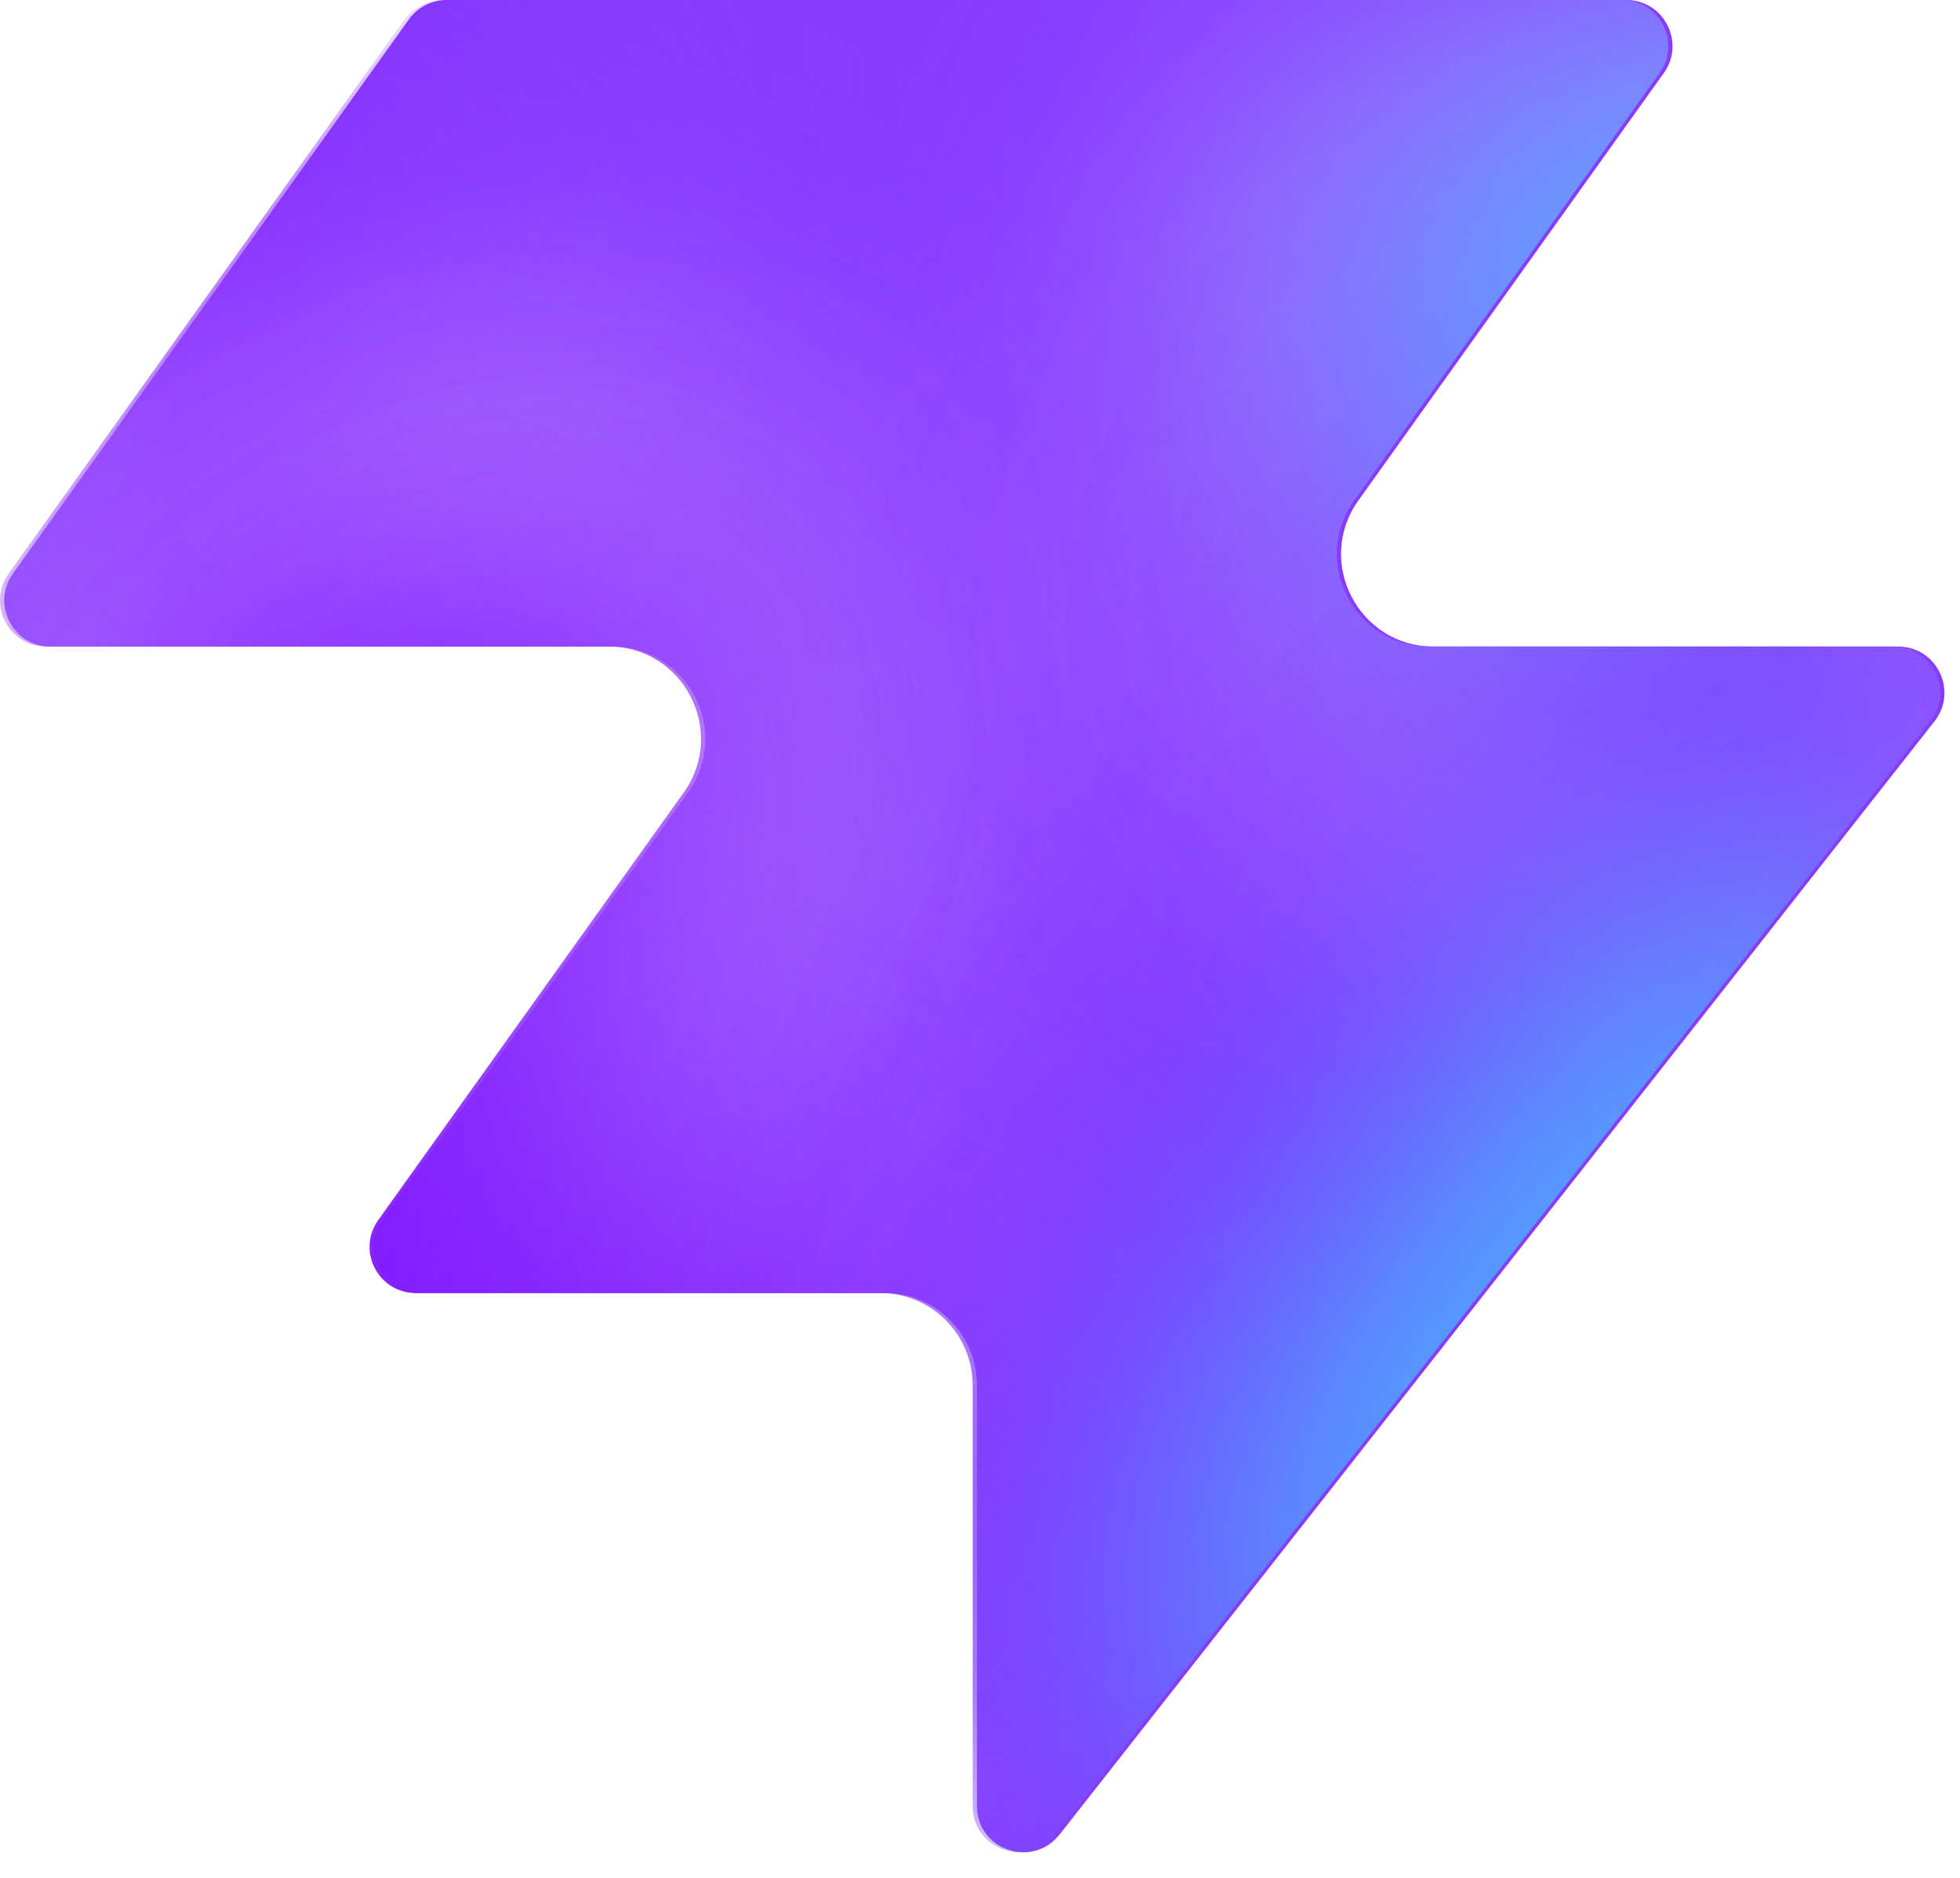
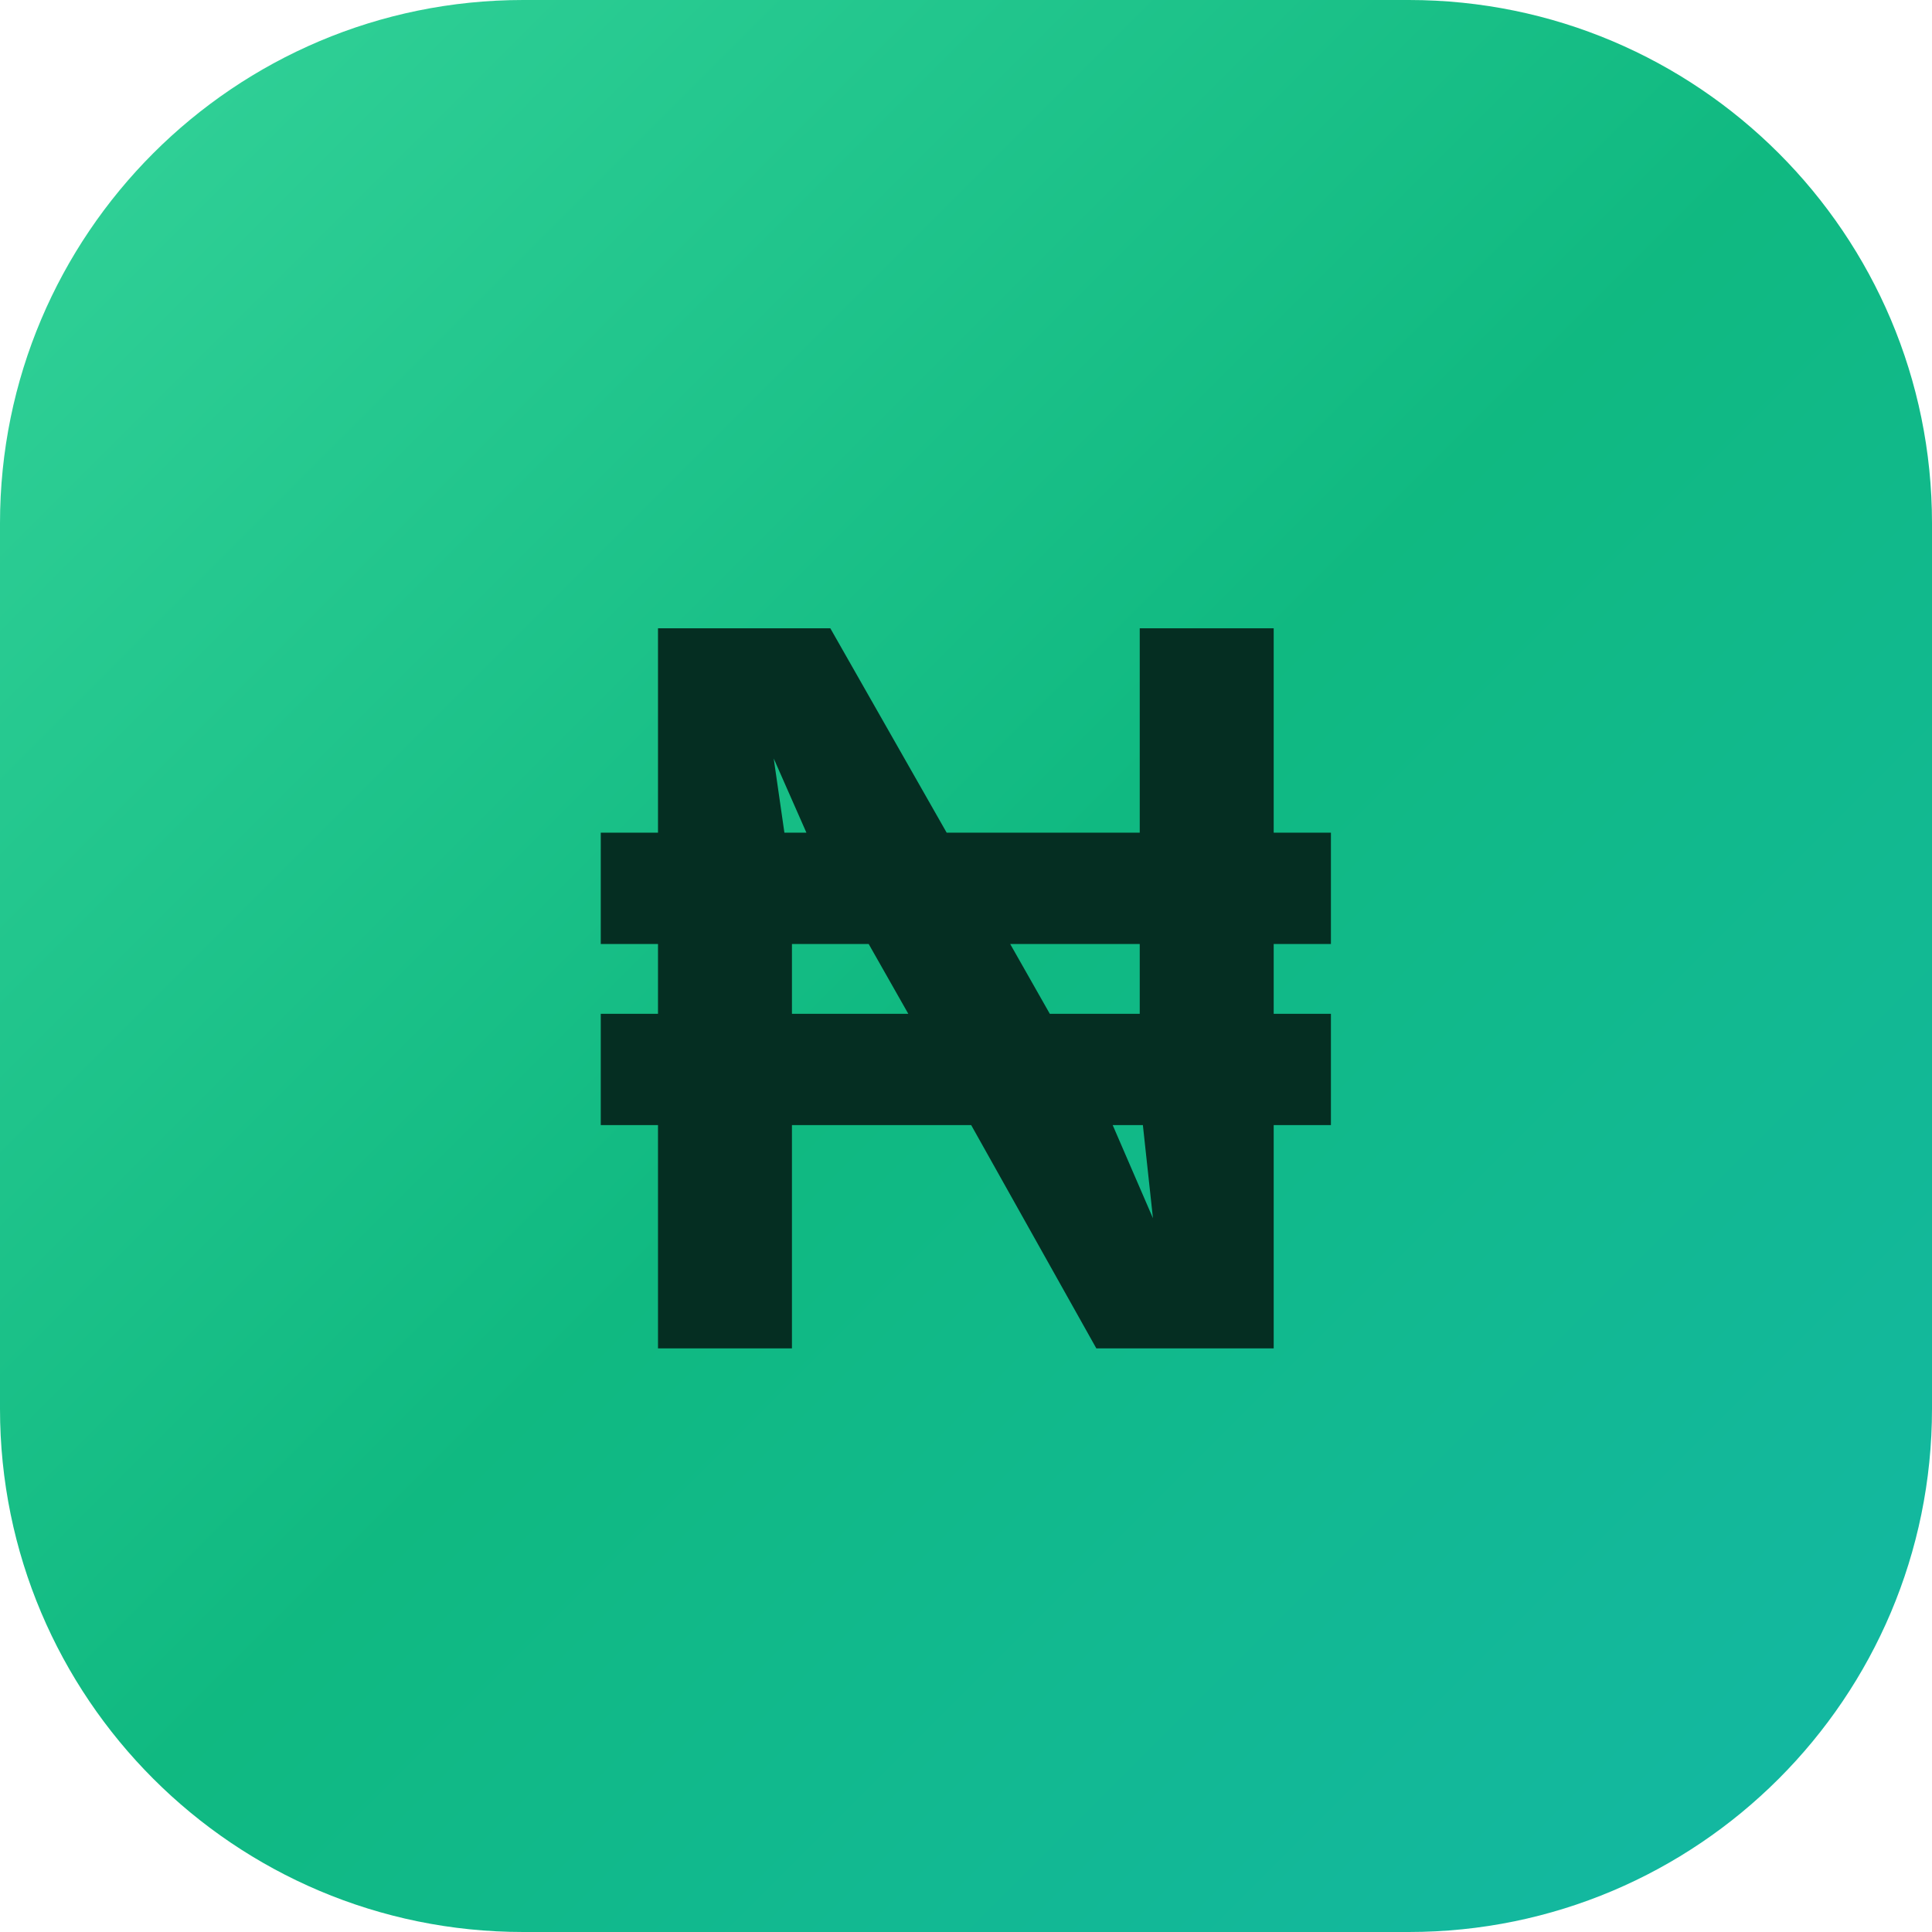
- <svg xmlns="http://www.w3.org/2000/svg" width="48" height="46" fill="none" viewBox="0 0 48 46">
-   <path fill="#863bff" d="M25.946 44.938c-.664.845-2.021.375-2.021-.698V33.937a2.26 2.26 0 0 0-2.262-2.262H10.287c-.92 0-1.456-1.04-.92-1.788l7.48-10.471c1.07-1.497 0-3.578-1.842-3.578H1.237c-.92 0-1.456-1.04-.92-1.788L10.013.474c.214-.297.556-.474.92-.474h28.894c.92 0 1.456 1.04.92 1.788l-7.48 10.471c-1.07 1.498 0 3.579 1.842 3.579h11.377c.943 0 1.473 1.088.89 1.83L25.947 44.94z" style="fill:#863bff;fill:color(display-p3 .525 .23 1);fill-opacity:1" />
-   <mask id="a" width="48" height="46" x="0" y="0" maskUnits="userSpaceOnUse" style="mask-type:alpha">
-     <path fill="#000" d="M25.842 44.938c-.664.844-2.021.375-2.021-.698V33.937a2.26 2.26 0 0 0-2.262-2.262H10.183c-.92 0-1.456-1.04-.92-1.788l7.48-10.471c1.07-1.498 0-3.579-1.842-3.579H1.133c-.92 0-1.456-1.04-.92-1.787L9.91.473c.214-.297.556-.474.92-.474h28.894c.92 0 1.456 1.04.92 1.788l-7.48 10.471c-1.07 1.498 0 3.578 1.842 3.578h11.377c.943 0 1.473 1.088.89 1.832L25.843 44.94z" style="fill:#000;fill-opacity:1" />
-   </mask>
-   <g mask="url(#a)">
-     <g filter="url(#b)">
-       <ellipse cx="5.508" cy="14.704" fill="#ede6ff" rx="5.508" ry="14.704" style="fill:#ede6ff;fill:color(display-p3 .927 .903 1);fill-opacity:1" transform="matrix(.00324 1 1 -.00324 -4.47 31.516)" />
-     </g>
-     <g filter="url(#c)">
-       <ellipse cx="10.399" cy="29.851" fill="#ede6ff" rx="10.399" ry="29.851" style="fill:#ede6ff;fill:color(display-p3 .927 .903 1);fill-opacity:1" transform="matrix(.00324 1 1 -.00324 -39.328 7.883)" />
-     </g>
-     <g filter="url(#d)">
-       <ellipse cx="5.508" cy="30.487" fill="#7e14ff" rx="5.508" ry="30.487" style="fill:#7e14ff;fill:color(display-p3 .492 .077 1);fill-opacity:1" transform="rotate(89.814 -25.913 -14.639)scale(1 -1)" />
-     </g>
-     <g filter="url(#e)">
-       <ellipse cx="5.508" cy="30.599" fill="#7e14ff" rx="5.508" ry="30.599" style="fill:#7e14ff;fill:color(display-p3 .492 .077 1);fill-opacity:1" transform="rotate(89.814 -32.644 -3.334)scale(1 -1)" />
-     </g>
-     <g filter="url(#f)">
-       <ellipse cx="5.508" cy="30.599" fill="#7e14ff" rx="5.508" ry="30.599" style="fill:#7e14ff;fill:color(display-p3 .492 .077 1);fill-opacity:1" transform="matrix(.00324 1 1 -.00324 -34.34 30.47)" />
-     </g>
-     <g filter="url(#g)">
-       <ellipse cx="14.072" cy="22.078" fill="#ede6ff" rx="14.072" ry="22.078" style="fill:#ede6ff;fill:color(display-p3 .927 .903 1);fill-opacity:1" transform="rotate(93.35 24.506 48.493)scale(-1 1)" />
-     </g>
-     <g filter="url(#h)">
-       <ellipse cx="3.47" cy="21.501" fill="#7e14ff" rx="3.47" ry="21.501" style="fill:#7e14ff;fill:color(display-p3 .492 .077 1);fill-opacity:1" transform="rotate(89.009 28.708 47.59)scale(-1 1)" />
-     </g>
-     <g filter="url(#i)">
-       <ellipse cx="3.47" cy="21.501" fill="#7e14ff" rx="3.47" ry="21.501" style="fill:#7e14ff;fill:color(display-p3 .492 .077 1);fill-opacity:1" transform="rotate(89.009 28.708 47.59)scale(-1 1)" />
-     </g>
-     <g filter="url(#j)">
-       <ellipse cx=".387" cy="8.972" fill="#7e14ff" rx="4.407" ry="29.108" style="fill:#7e14ff;fill:color(display-p3 .492 .077 1);fill-opacity:1" transform="rotate(39.51 .387 8.972)" />
-     </g>
-     <g filter="url(#k)">
-       <ellipse cx="47.523" cy="-6.092" fill="#7e14ff" rx="4.407" ry="29.108" style="fill:#7e14ff;fill:color(display-p3 .492 .077 1);fill-opacity:1" transform="rotate(37.892 47.523 -6.092)" />
-     </g>
-     <g filter="url(#l)">
-       <ellipse cx="41.412" cy="6.333" fill="#47bfff" rx="5.971" ry="9.665" style="fill:#47bfff;fill:color(display-p3 .28 .748 1);fill-opacity:1" transform="rotate(37.892 41.412 6.333)" />
-     </g>
-     <g filter="url(#m)">
-       <ellipse cx="-1.879" cy="38.332" fill="#7e14ff" rx="4.407" ry="29.108" style="fill:#7e14ff;fill:color(display-p3 .492 .077 1);fill-opacity:1" transform="rotate(37.892 -1.88 38.332)" />
-     </g>
-     <g filter="url(#n)">
-       <ellipse cx="-1.879" cy="38.332" fill="#7e14ff" rx="4.407" ry="29.108" style="fill:#7e14ff;fill:color(display-p3 .492 .077 1);fill-opacity:1" transform="rotate(37.892 -1.88 38.332)" />
-     </g>
-     <g filter="url(#o)">
-       <ellipse cx="35.651" cy="29.907" fill="#7e14ff" rx="4.407" ry="29.108" style="fill:#7e14ff;fill:color(display-p3 .492 .077 1);fill-opacity:1" transform="rotate(37.892 35.651 29.907)" />
-     </g>
-     <g filter="url(#p)">
-       <ellipse cx="38.418" cy="32.4" fill="#47bfff" rx="5.971" ry="15.297" style="fill:#47bfff;fill:color(display-p3 .28 .748 1);fill-opacity:1" transform="rotate(37.892 38.418 32.4)" />
-     </g>
-   </g>
+ <svg xmlns="http://www.w3.org/2000/svg" width="48" height="48" viewBox="0 0 48 48" fill="none">
  <defs>
-     <filter id="b" width="60.045" height="41.654" x="-19.77" y="16.149" color-interpolation-filters="sRGB" filterUnits="userSpaceOnUse">
-       <feFlood flood-opacity="0" result="BackgroundImageFix" />
-       <feBlend in="SourceGraphic" in2="BackgroundImageFix" result="shape" />
-       <feGaussianBlur result="effect1_foregroundBlur_2002_17158" stdDeviation="7.659" />
-     </filter>
-     <filter id="c" width="90.34" height="51.437" x="-54.613" y="-7.533" color-interpolation-filters="sRGB" filterUnits="userSpaceOnUse">
-       <feFlood flood-opacity="0" result="BackgroundImageFix" />
-       <feBlend in="SourceGraphic" in2="BackgroundImageFix" result="shape" />
-       <feGaussianBlur result="effect1_foregroundBlur_2002_17158" stdDeviation="7.659" />
-     </filter>
-     <filter id="d" width="79.355" height="29.4" x="-49.64" y="2.03" color-interpolation-filters="sRGB" filterUnits="userSpaceOnUse">
-       <feFlood flood-opacity="0" result="BackgroundImageFix" />
-       <feBlend in="SourceGraphic" in2="BackgroundImageFix" result="shape" />
-       <feGaussianBlur result="effect1_foregroundBlur_2002_17158" stdDeviation="4.596" />
-     </filter>
-     <filter id="e" width="79.579" height="29.4" x="-45.045" y="20.029" color-interpolation-filters="sRGB" filterUnits="userSpaceOnUse">
-       <feFlood flood-opacity="0" result="BackgroundImageFix" />
-       <feBlend in="SourceGraphic" in2="BackgroundImageFix" result="shape" />
-       <feGaussianBlur result="effect1_foregroundBlur_2002_17158" stdDeviation="4.596" />
-     </filter>
-     <filter id="f" width="79.579" height="29.4" x="-43.513" y="21.178" color-interpolation-filters="sRGB" filterUnits="userSpaceOnUse">
-       <feFlood flood-opacity="0" result="BackgroundImageFix" />
-       <feBlend in="SourceGraphic" in2="BackgroundImageFix" result="shape" />
-       <feGaussianBlur result="effect1_foregroundBlur_2002_17158" stdDeviation="4.596" />
-     </filter>
-     <filter id="g" width="74.749" height="58.852" x="15.756" y="-17.901" color-interpolation-filters="sRGB" filterUnits="userSpaceOnUse">
-       <feFlood flood-opacity="0" result="BackgroundImageFix" />
-       <feBlend in="SourceGraphic" in2="BackgroundImageFix" result="shape" />
-       <feGaussianBlur result="effect1_foregroundBlur_2002_17158" stdDeviation="7.659" />
-     </filter>
-     <filter id="h" width="61.377" height="25.362" x="23.548" y="2.284" color-interpolation-filters="sRGB" filterUnits="userSpaceOnUse">
-       <feFlood flood-opacity="0" result="BackgroundImageFix" />
-       <feBlend in="SourceGraphic" in2="BackgroundImageFix" result="shape" />
-       <feGaussianBlur result="effect1_foregroundBlur_2002_17158" stdDeviation="4.596" />
-     </filter>
-     <filter id="i" width="61.377" height="25.362" x="23.548" y="2.284" color-interpolation-filters="sRGB" filterUnits="userSpaceOnUse">
-       <feFlood flood-opacity="0" result="BackgroundImageFix" />
-       <feBlend in="SourceGraphic" in2="BackgroundImageFix" result="shape" />
-       <feGaussianBlur result="effect1_foregroundBlur_2002_17158" stdDeviation="4.596" />
-     </filter>
-     <filter id="j" width="56.045" height="63.649" x="-27.636" y="-22.853" color-interpolation-filters="sRGB" filterUnits="userSpaceOnUse">
-       <feFlood flood-opacity="0" result="BackgroundImageFix" />
-       <feBlend in="SourceGraphic" in2="BackgroundImageFix" result="shape" />
-       <feGaussianBlur result="effect1_foregroundBlur_2002_17158" stdDeviation="4.596" />
-     </filter>
-     <filter id="k" width="54.814" height="64.646" x="20.116" y="-38.415" color-interpolation-filters="sRGB" filterUnits="userSpaceOnUse">
-       <feFlood flood-opacity="0" result="BackgroundImageFix" />
-       <feBlend in="SourceGraphic" in2="BackgroundImageFix" result="shape" />
-       <feGaussianBlur result="effect1_foregroundBlur_2002_17158" stdDeviation="4.596" />
-     </filter>
-     <filter id="l" width="33.541" height="35.313" x="24.641" y="-11.323" color-interpolation-filters="sRGB" filterUnits="userSpaceOnUse">
-       <feFlood flood-opacity="0" result="BackgroundImageFix" />
-       <feBlend in="SourceGraphic" in2="BackgroundImageFix" result="shape" />
-       <feGaussianBlur result="effect1_foregroundBlur_2002_17158" stdDeviation="4.596" />
-     </filter>
-     <filter id="m" width="54.814" height="64.646" x="-29.286" y="6.009" color-interpolation-filters="sRGB" filterUnits="userSpaceOnUse">
-       <feFlood flood-opacity="0" result="BackgroundImageFix" />
-       <feBlend in="SourceGraphic" in2="BackgroundImageFix" result="shape" />
-       <feGaussianBlur result="effect1_foregroundBlur_2002_17158" stdDeviation="4.596" />
-     </filter>
-     <filter id="n" width="54.814" height="64.646" x="-29.286" y="6.009" color-interpolation-filters="sRGB" filterUnits="userSpaceOnUse">
-       <feFlood flood-opacity="0" result="BackgroundImageFix" />
-       <feBlend in="SourceGraphic" in2="BackgroundImageFix" result="shape" />
-       <feGaussianBlur result="effect1_foregroundBlur_2002_17158" stdDeviation="4.596" />
-     </filter>
-     <filter id="o" width="54.814" height="64.646" x="8.244" y="-2.416" color-interpolation-filters="sRGB" filterUnits="userSpaceOnUse">
-       <feFlood flood-opacity="0" result="BackgroundImageFix" />
-       <feBlend in="SourceGraphic" in2="BackgroundImageFix" result="shape" />
-       <feGaussianBlur result="effect1_foregroundBlur_2002_17158" stdDeviation="4.596" />
-     </filter>
-     <filter id="p" width="39.409" height="43.623" x="18.713" y="10.588" color-interpolation-filters="sRGB" filterUnits="userSpaceOnUse">
-       <feFlood flood-opacity="0" result="BackgroundImageFix" />
-       <feBlend in="SourceGraphic" in2="BackgroundImageFix" result="shape" />
-       <feGaussianBlur result="effect1_foregroundBlur_2002_17158" stdDeviation="4.596" />
-     </filter>
+     <linearGradient id="g" x1="0" y1="0" x2="48" y2="48" gradientUnits="userSpaceOnUse">
+       <stop stop-color="#34d399" />
+       <stop offset="0.5" stop-color="#10b981" />
+       <stop offset="1" stop-color="#14b8a6" />
+     </linearGradient>
  </defs>
+   <rect width="48" height="48" rx="13" fill="url(#g)" />
+   <text x="24" y="33.5" text-anchor="middle" font-family="Arial, sans-serif" font-size="26" font-weight="700" fill="#052e22">₦</text>
</svg>
